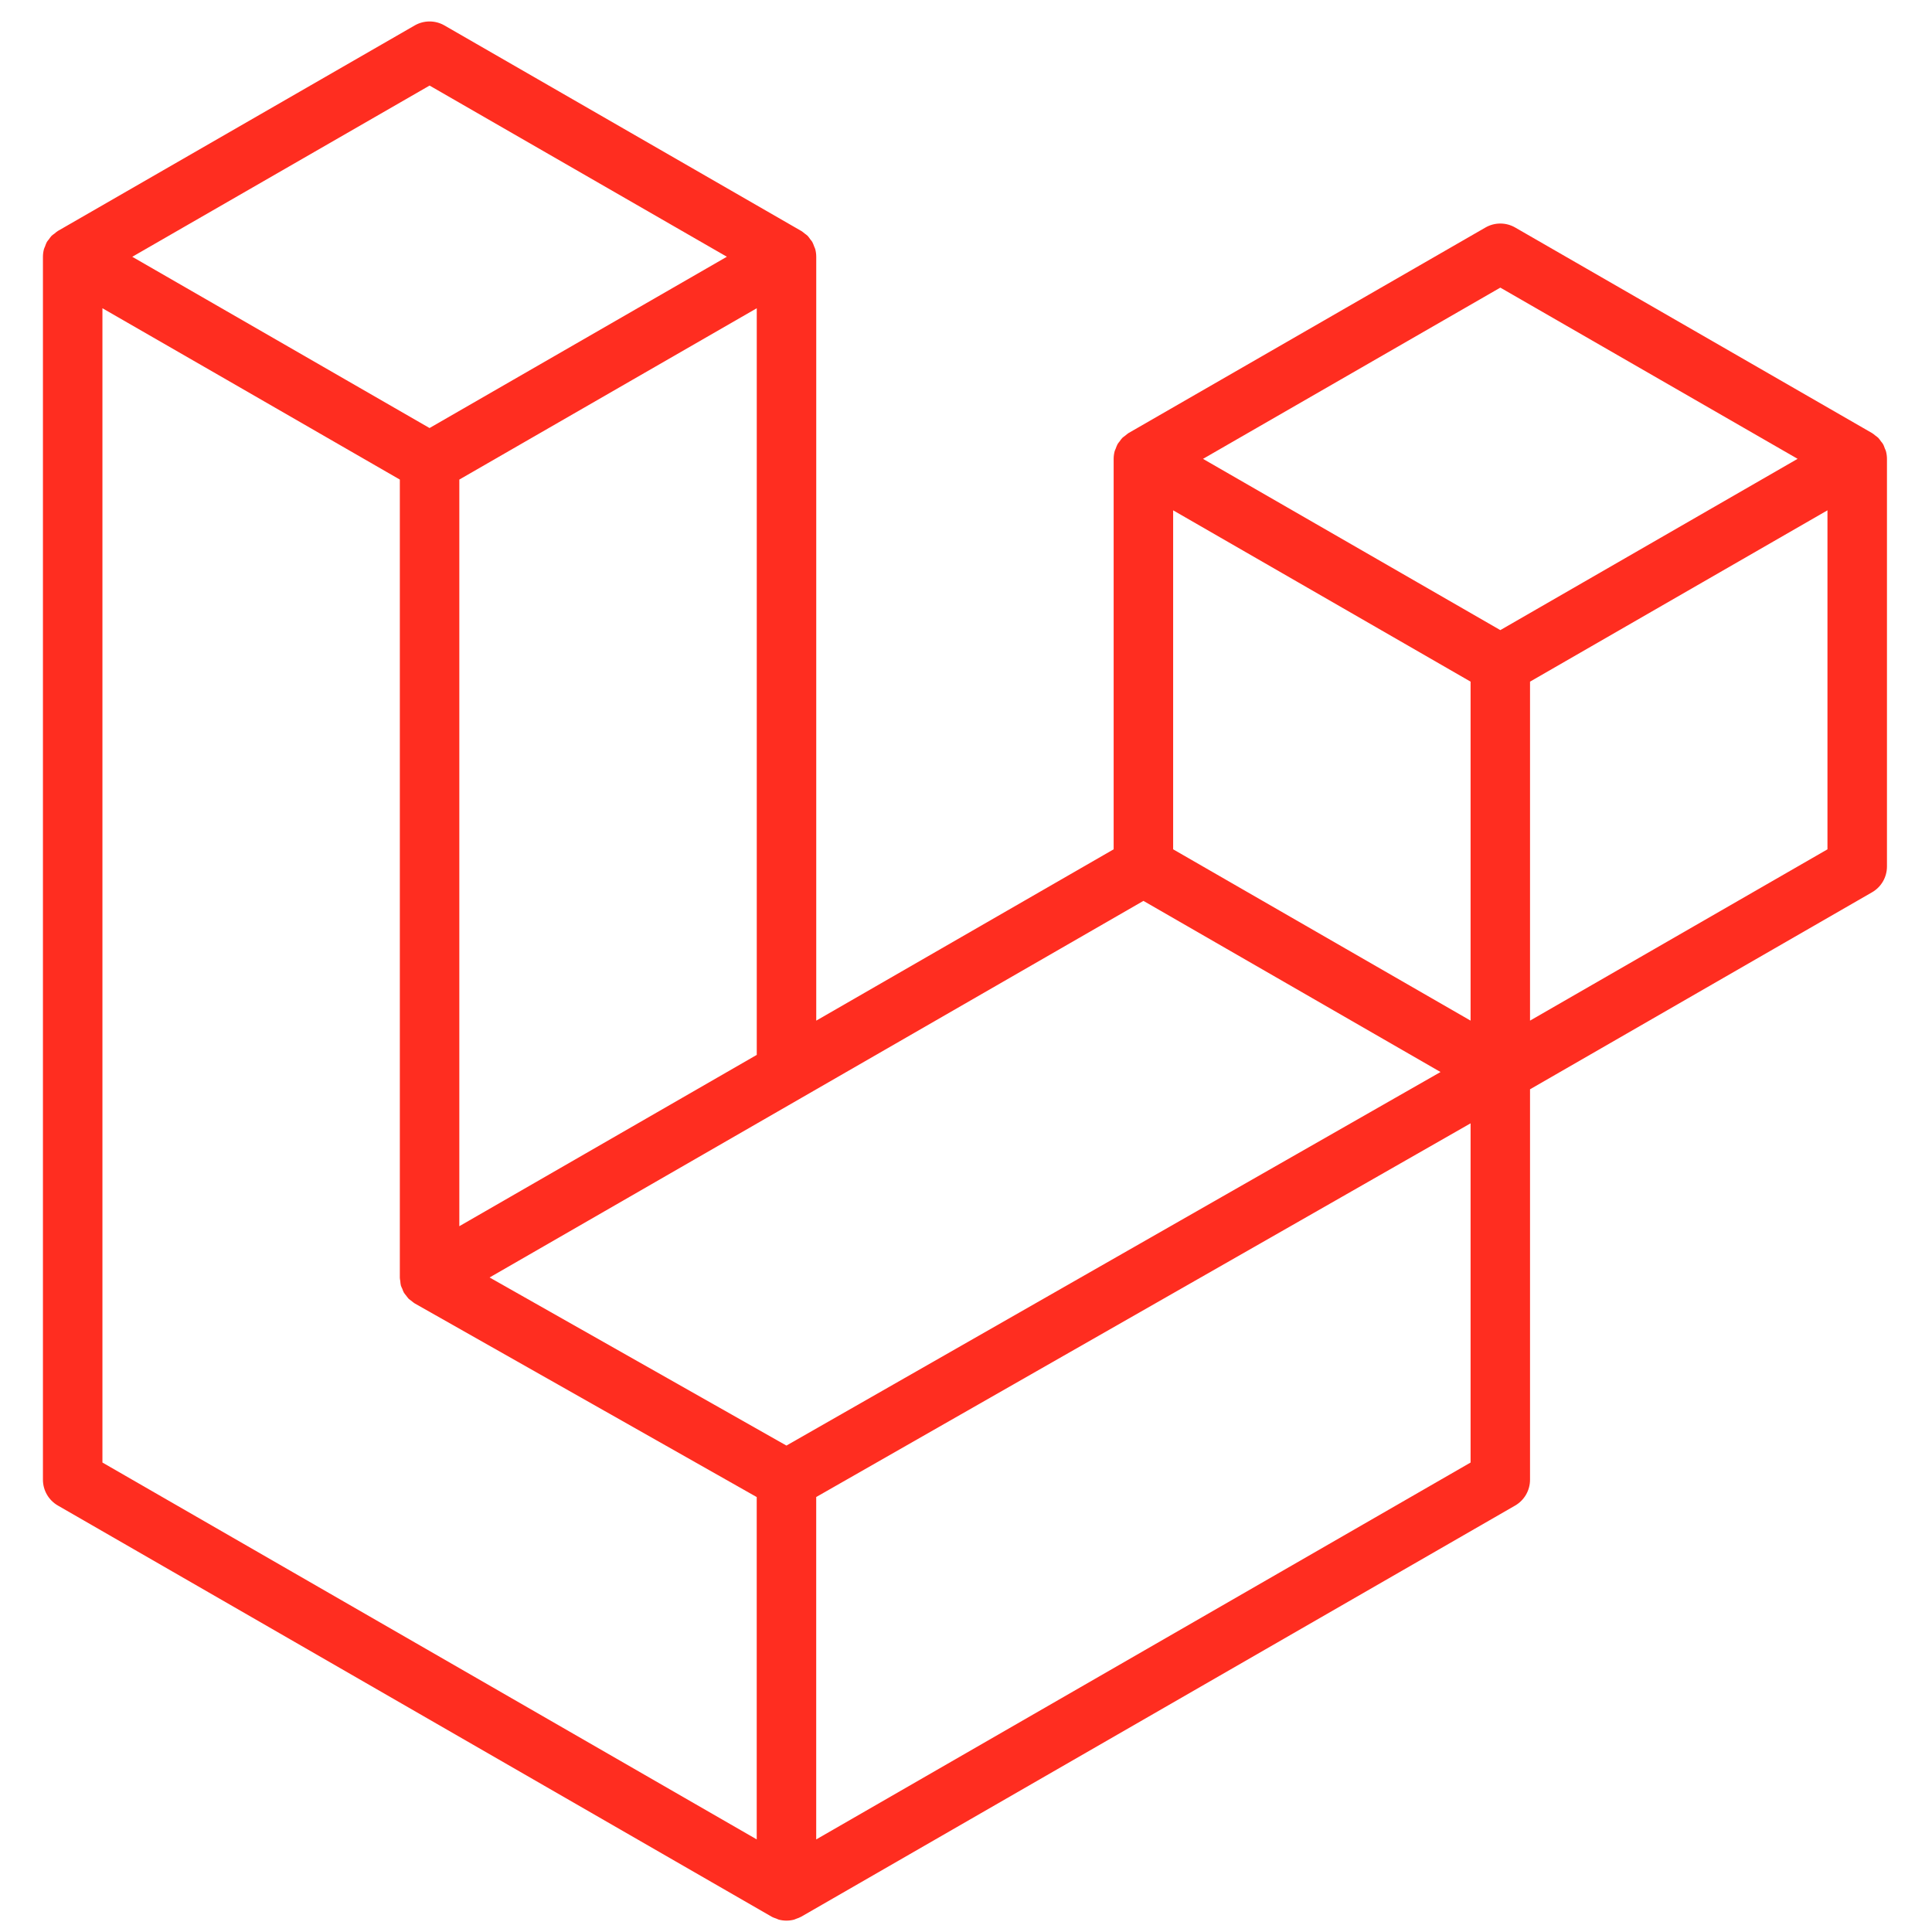
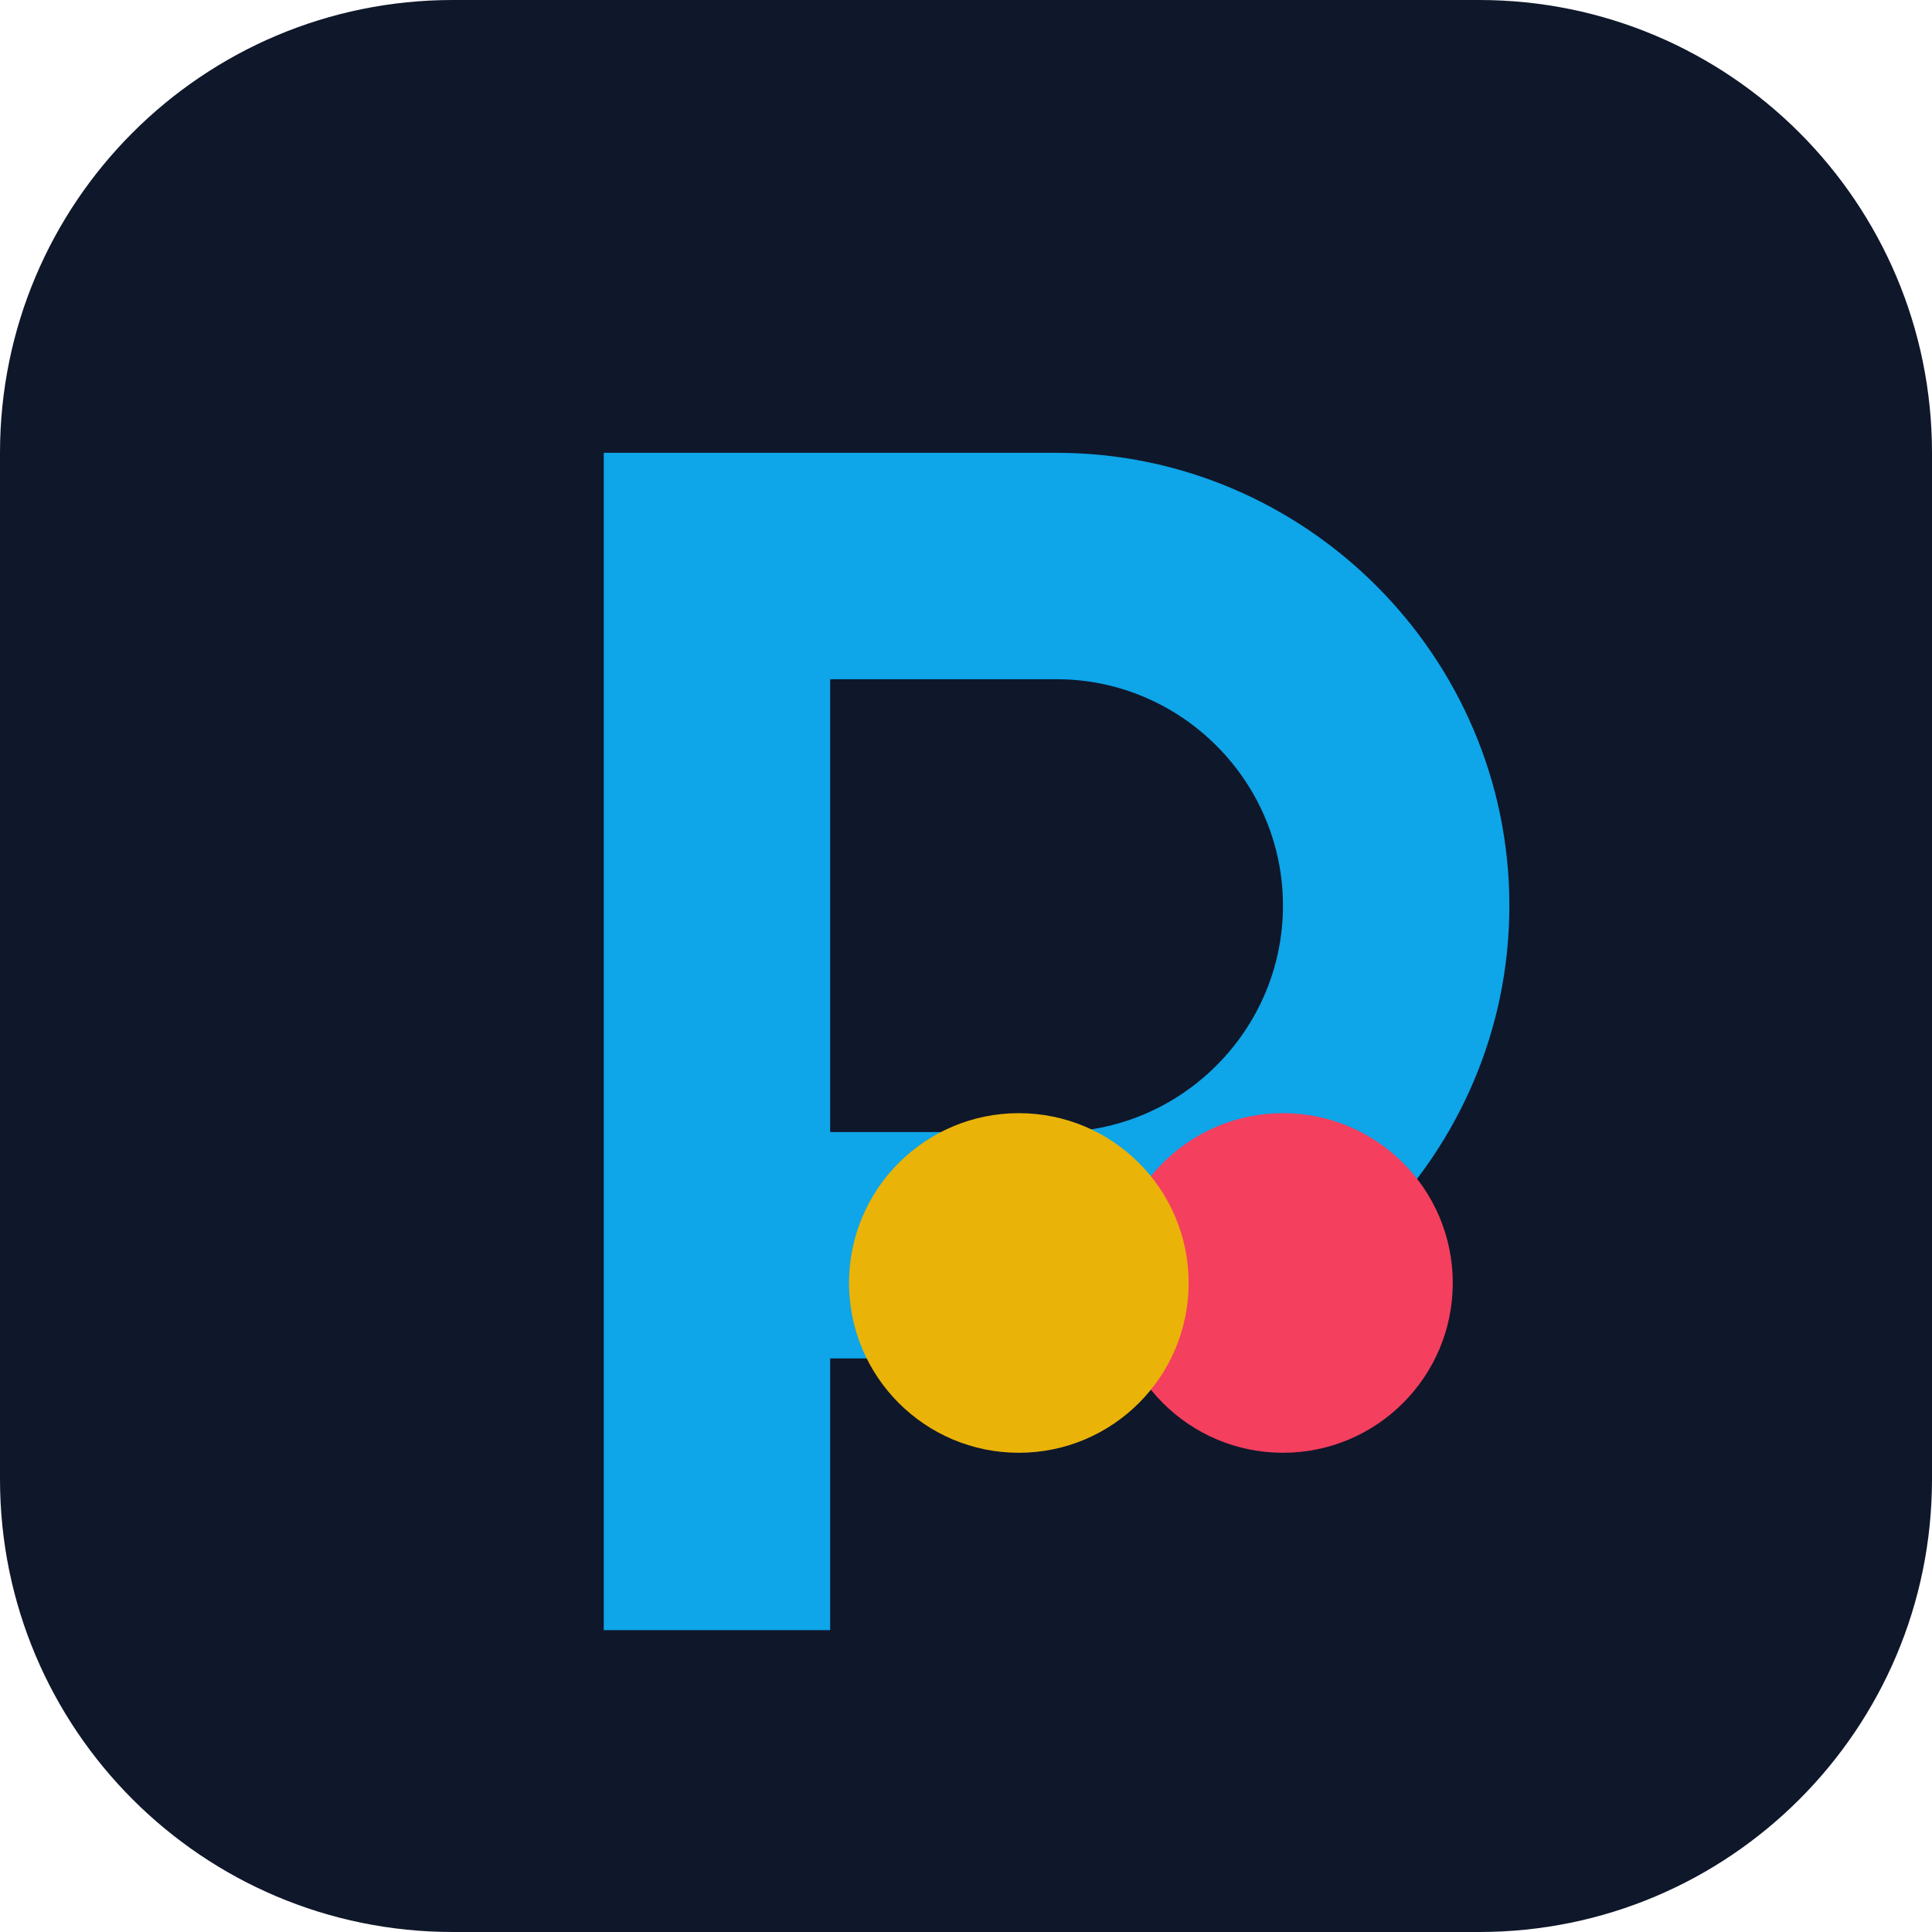
- <svg xmlns="http://www.w3.org/2000/svg" width="166" height="166" viewBox="0 0 166 166" fill="none">
-   <path fill-rule="evenodd" clip-rule="evenodd" d="M162.041 38.759C162.099 38.977 162.129 39.201 162.13 39.426V74.452C162.13 74.902 162.011 75.344 161.786 75.733C161.561 76.122 161.237 76.444 160.847 76.668L131.462 93.594V127.141C131.462 128.054 130.977 128.897 130.186 129.357L68.847 164.683C68.707 164.763 68.554 164.814 68.401 164.868C68.343 164.887 68.289 164.922 68.228 164.938C67.8 165.051 67.349 165.051 66.92 164.938C66.85 164.919 66.786 164.881 66.719 164.855C66.579 164.804 66.432 164.76 66.298 164.683L4.972 129.357C4.583 129.133 4.259 128.81 4.034 128.421C3.808 128.032 3.69 127.591 3.689 127.141L3.689 22.063C3.689 21.834 3.721 21.61 3.779 21.393C3.798 21.32 3.843 21.253 3.868 21.179C3.916 21.045 3.961 20.908 4.031 20.783C4.079 20.7 4.149 20.633 4.206 20.557C4.28 20.454 4.347 20.349 4.433 20.26C4.506 20.186 4.602 20.132 4.685 20.068C4.778 19.992 4.861 19.909 4.966 19.848L35.633 2.185C36.022 1.961 36.462 1.844 36.91 1.844C37.358 1.844 37.798 1.961 38.186 2.185L68.851 19.848H68.857C68.959 19.912 69.045 19.992 69.138 20.065C69.221 20.129 69.313 20.186 69.387 20.257C69.476 20.349 69.54 20.454 69.616 20.557C69.671 20.633 69.744 20.7 69.789 20.783C69.862 20.911 69.904 21.045 69.955 21.179C69.98 21.253 70.025 21.32 70.044 21.396C70.103 21.614 70.133 21.838 70.133 22.063V87.694L95.686 72.974V39.423C95.686 39.2 95.718 38.973 95.775 38.759C95.798 38.683 95.839 38.615 95.865 38.542C95.916 38.408 95.96 38.271 96.031 38.146C96.079 38.063 96.149 37.996 96.203 37.92C96.279 37.818 96.343 37.712 96.433 37.623C96.506 37.549 96.599 37.495 96.681 37.431C96.777 37.355 96.86 37.272 96.962 37.211L127.633 19.548C128.021 19.324 128.461 19.206 128.91 19.206C129.358 19.206 129.798 19.324 130.186 19.548L160.85 37.211C160.959 37.275 161.042 37.355 161.137 37.428C161.217 37.492 161.31 37.549 161.383 37.62C161.473 37.712 161.536 37.818 161.613 37.92C161.67 37.996 161.741 38.063 161.785 38.146C161.859 38.271 161.9 38.408 161.951 38.542C161.98 38.615 162.021 38.683 162.041 38.759ZM157.018 72.974V43.848L146.287 50.028L131.462 58.568V87.694L157.021 72.974H157.018ZM126.354 125.663V96.518L111.771 104.85L70.13 128.626V158.046L126.354 125.663ZM8.801 26.485V125.663L65.018 158.043V128.629L35.649 112L35.64 111.994L35.627 111.988C35.528 111.93 35.445 111.847 35.353 111.777C35.273 111.713 35.18 111.662 35.11 111.592L35.104 111.582C35.021 111.502 34.963 111.403 34.893 111.314C34.829 111.228 34.753 111.154 34.702 111.065L34.699 111.055C34.641 110.96 34.606 110.845 34.565 110.736C34.523 110.64 34.469 110.551 34.443 110.449C34.411 110.328 34.405 110.197 34.392 110.072C34.379 109.976 34.354 109.881 34.354 109.785V109.778V41.205L19.532 32.662L8.801 26.485ZM36.913 7.35L11.364 22.063L36.907 36.777L62.453 22.06L36.907 7.35H36.913ZM50.2 99.174L65.022 90.637V26.485L54.291 32.665L39.466 41.205V105.357L50.2 99.174ZM128.91 24.713L103.363 39.426L128.91 54.14L154.453 39.423L128.91 24.713ZM126.354 58.568L111.529 50.028L100.798 43.848V72.974L115.619 81.511L126.354 87.694V58.568ZM67.571 124.205L105.042 102.803L123.772 92.109L98.245 77.405L68.854 94.334L42.066 109.762L67.571 124.205Z" fill="#FF2D20" />
+ <svg xmlns="http://www.w3.org/2000/svg" viewBox="0 0 512 512" fill="none">
+   <rect width="512" height="512" rx="120" fill="#0f172a" />
+   <path d="M160 120 h120 c66 0 120 54 120 120 c0 66 -54 120 -120 120 h-60 v72 h-60 V120 z" fill="#0ea5e9" />
+   <path d="M220 180 h60 c33 0 60 27 60 60 c0 33 -27 60 -60 60 h-60 V180 z" fill="#0f172a" />
+   <circle cx="340" cy="340" r="45" fill="#f43f5e" />
+   <circle cx="270" cy="340" r="45" fill="#eab308" />
</svg>
